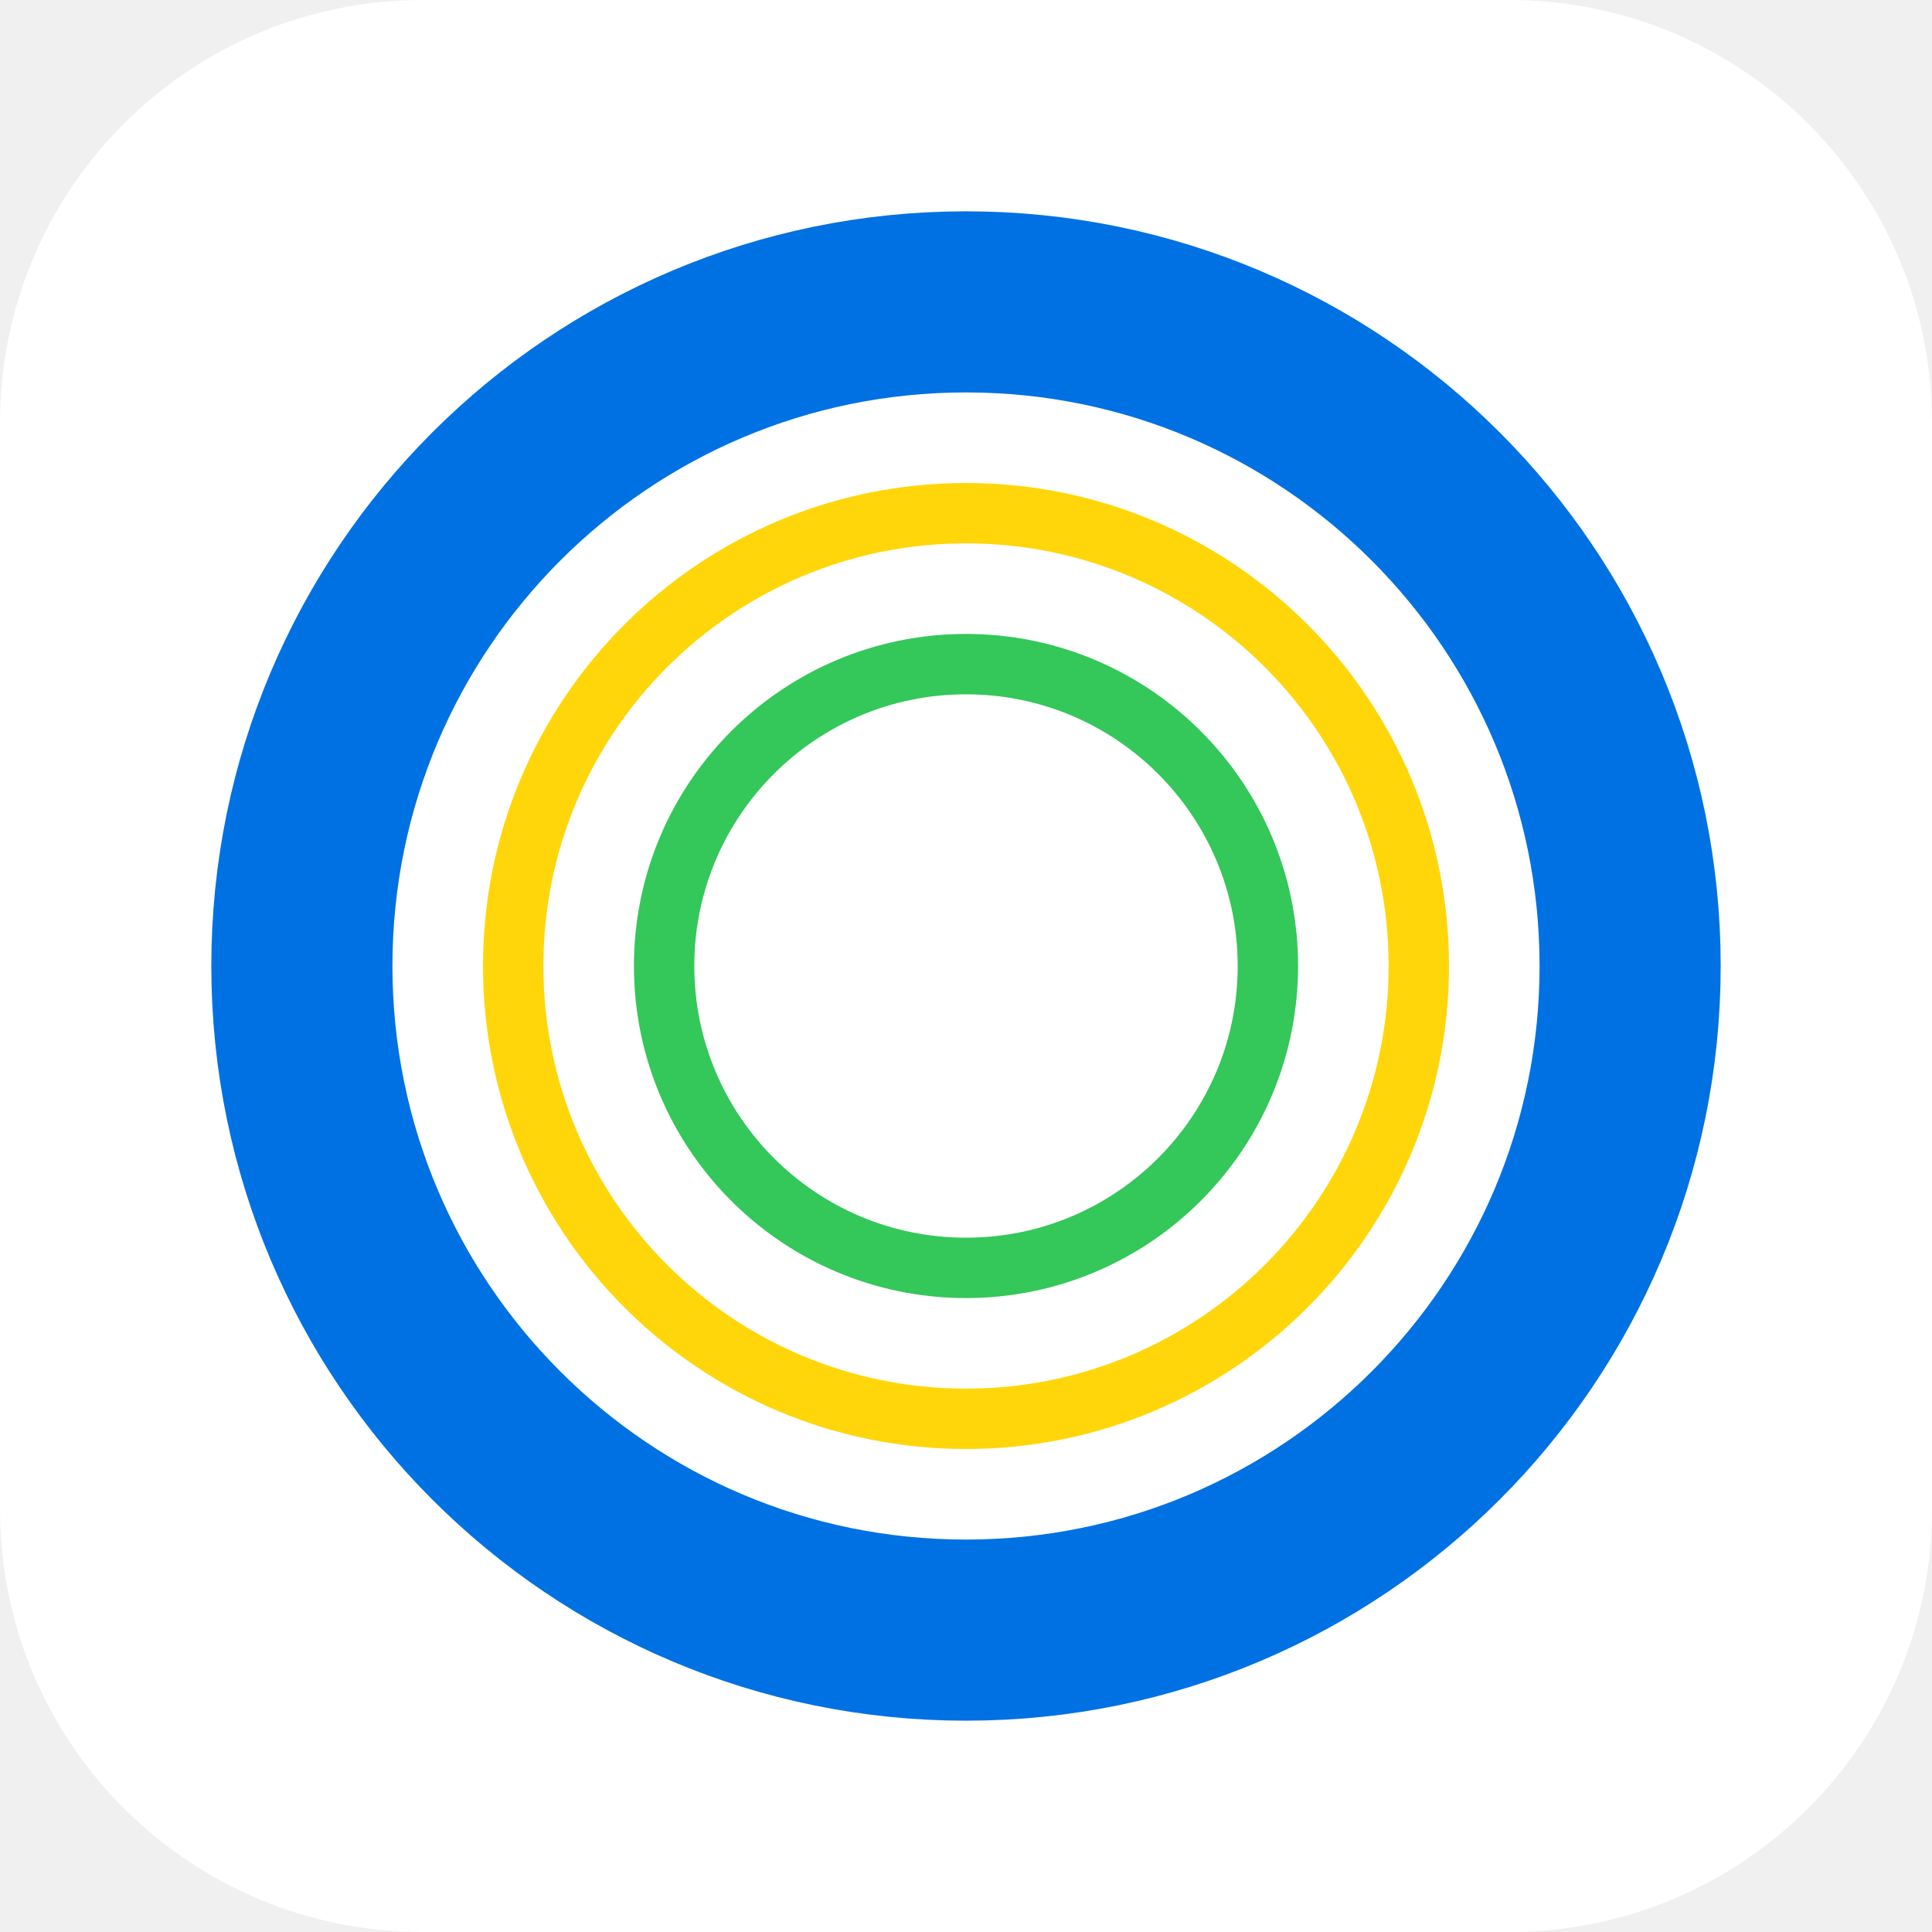
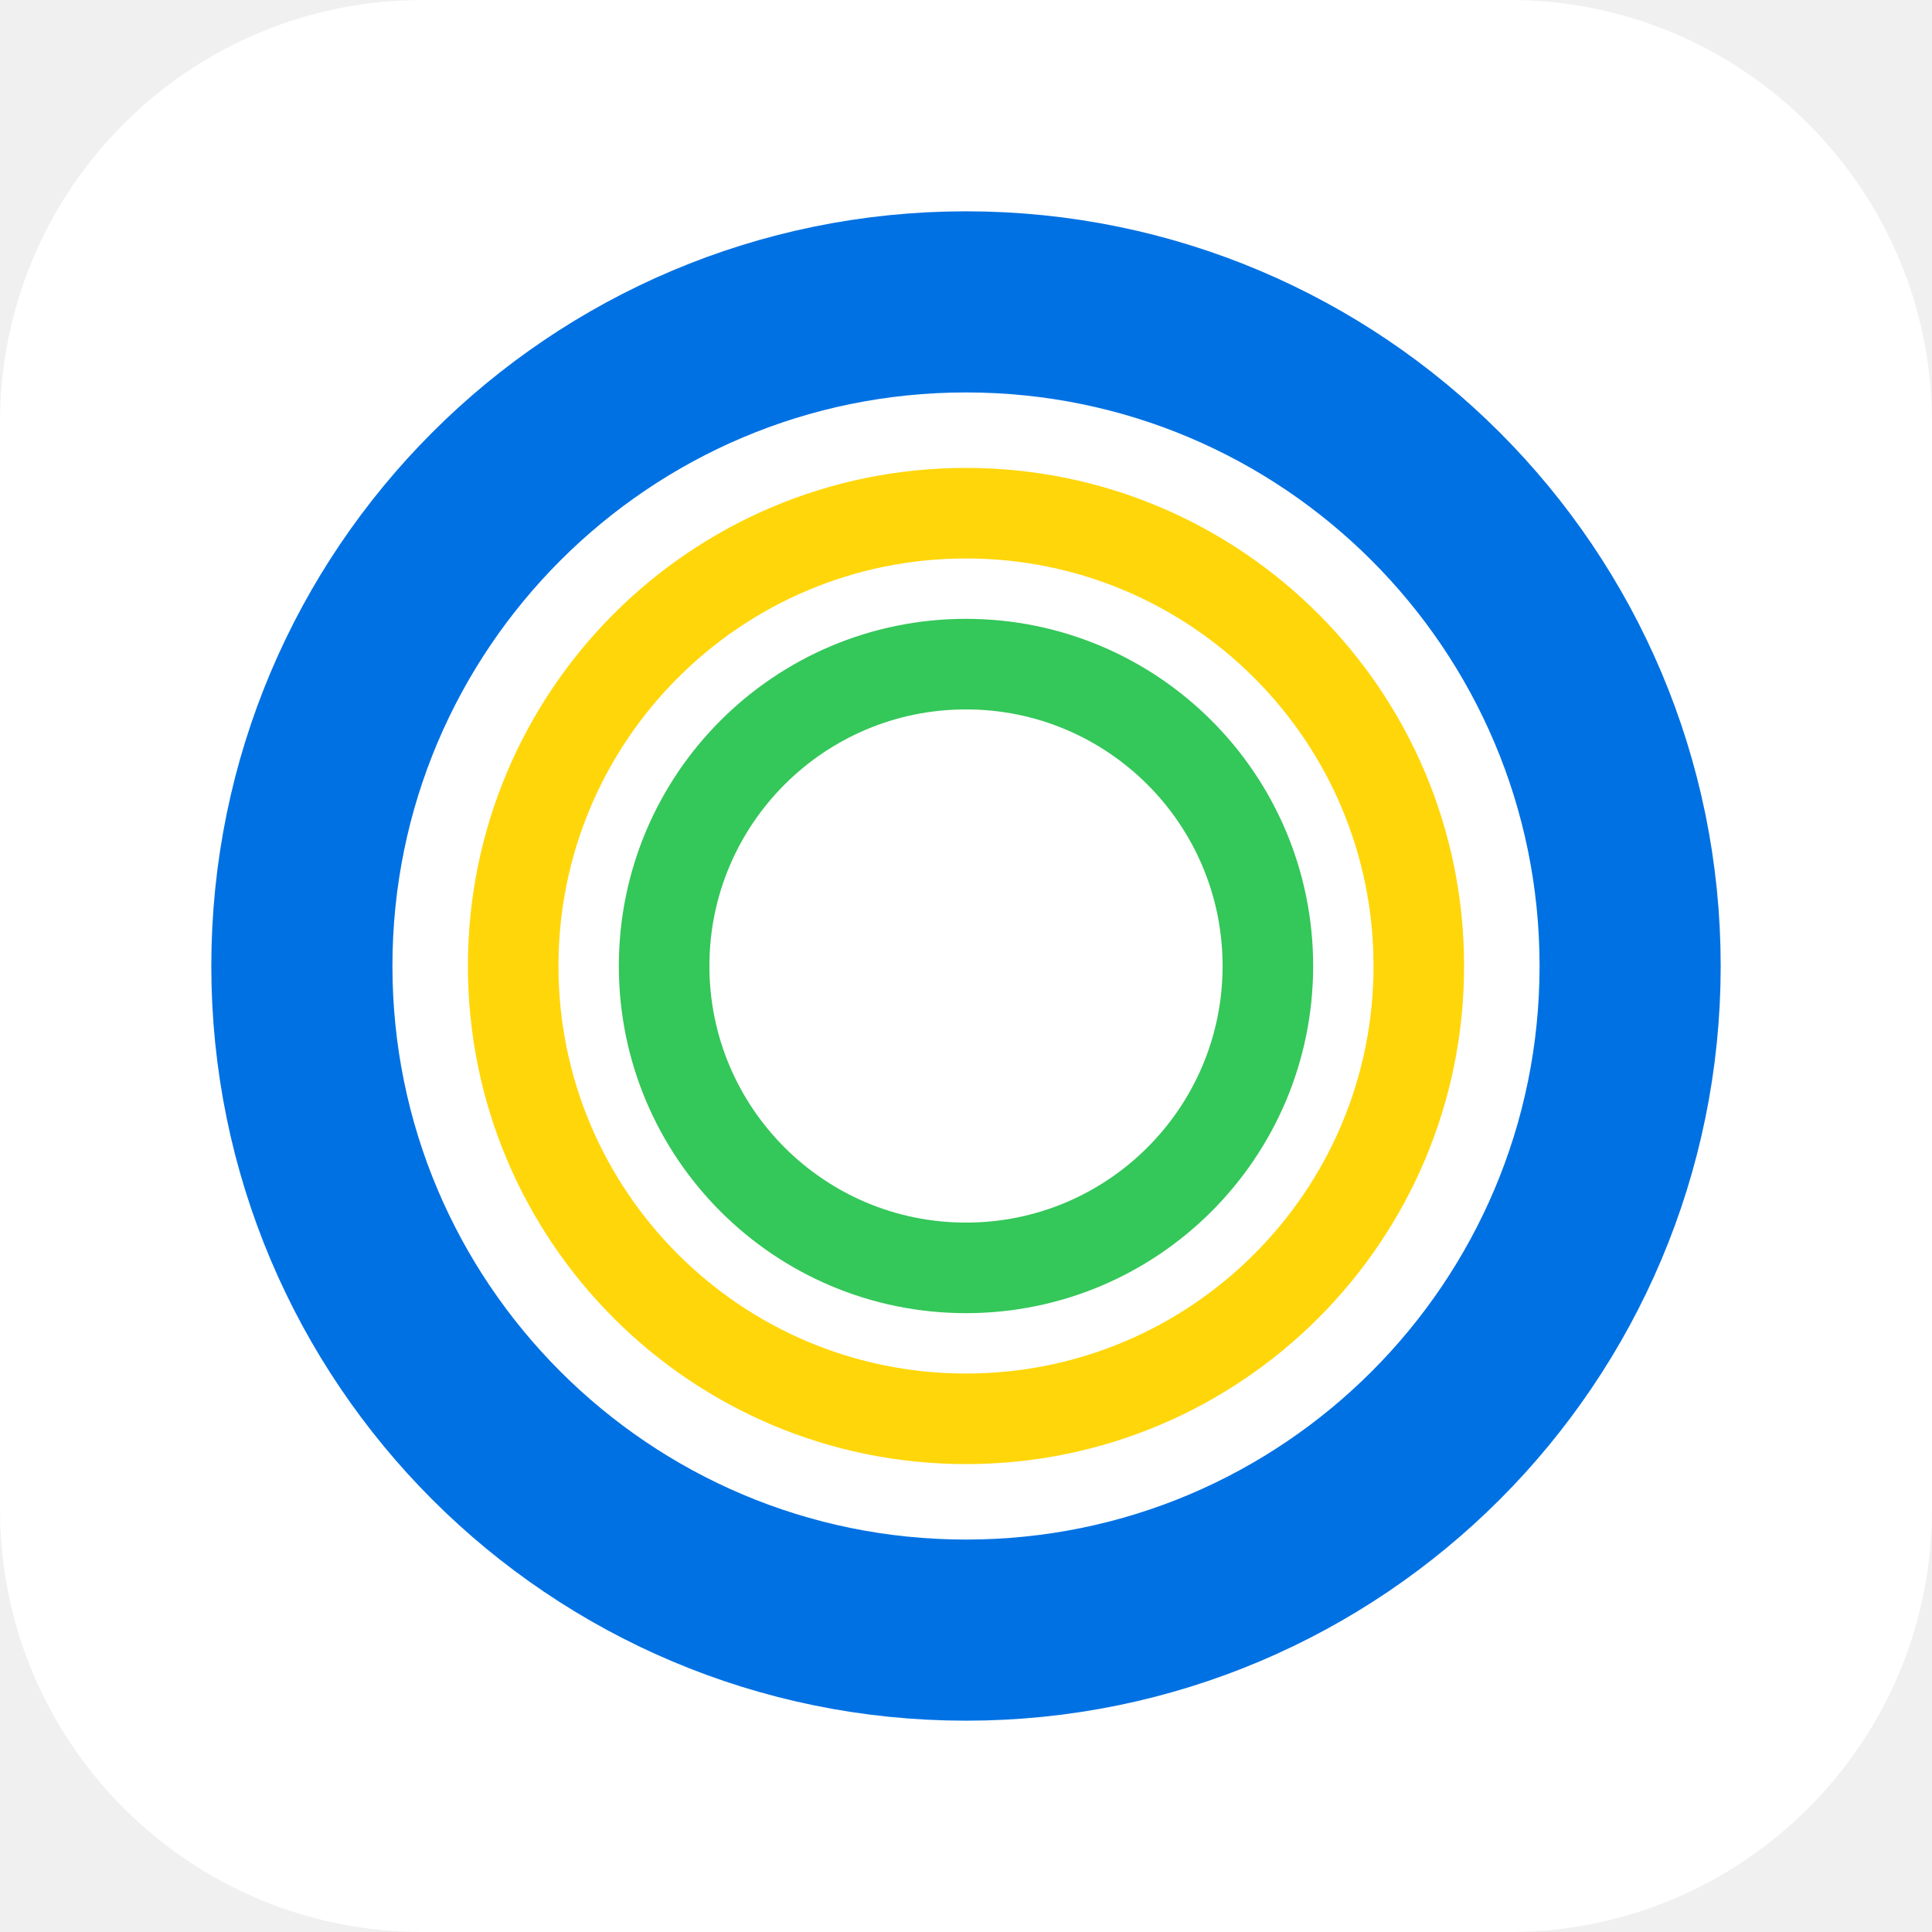
<svg xmlns="http://www.w3.org/2000/svg" viewBox="0 0 64 64">
  <rect width="64" height="64" rx="14" ry="14" fill="#ffffff" />
  <circle cx="32" cy="32" r="22" fill="none" stroke="#0071e3" stroke-width="6" />
-   <circle cx="32" cy="32" r="15" fill="none" stroke="#ffd60a" stroke-width="2" />
-   <circle cx="32" cy="32" r="10" fill="none" stroke="#34c759" stroke-width="2" />
+   <circle cx="32" cy="32" r="15" fill="none" stroke="#ffd60a" stroke-width="3" />
+   <circle cx="32" cy="32" r="10" fill="none" stroke="#34c759" stroke-width="3" />
</svg>
